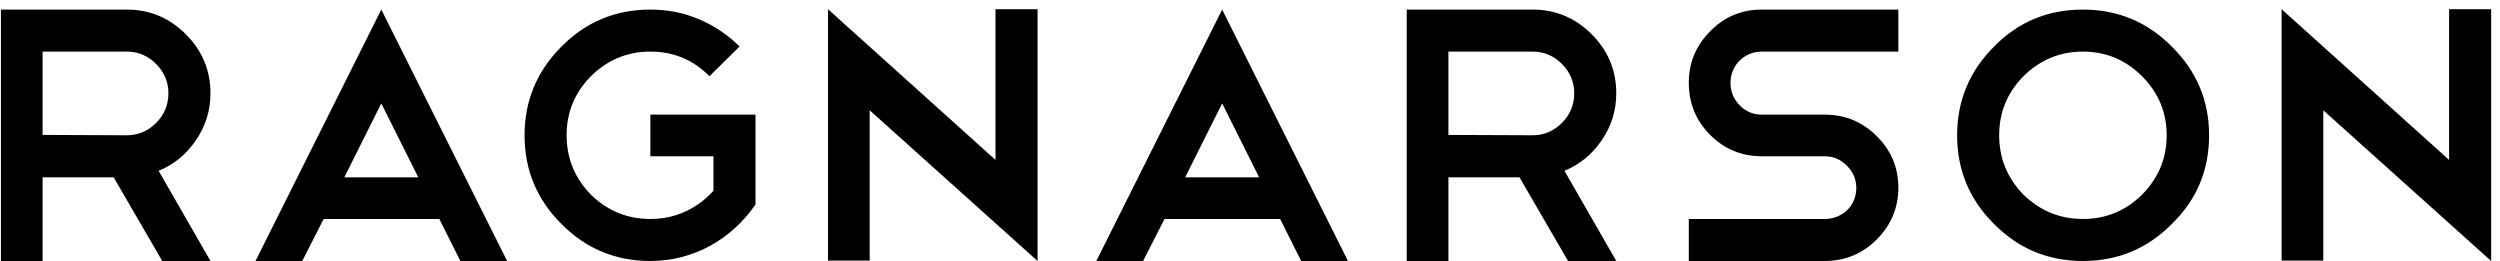
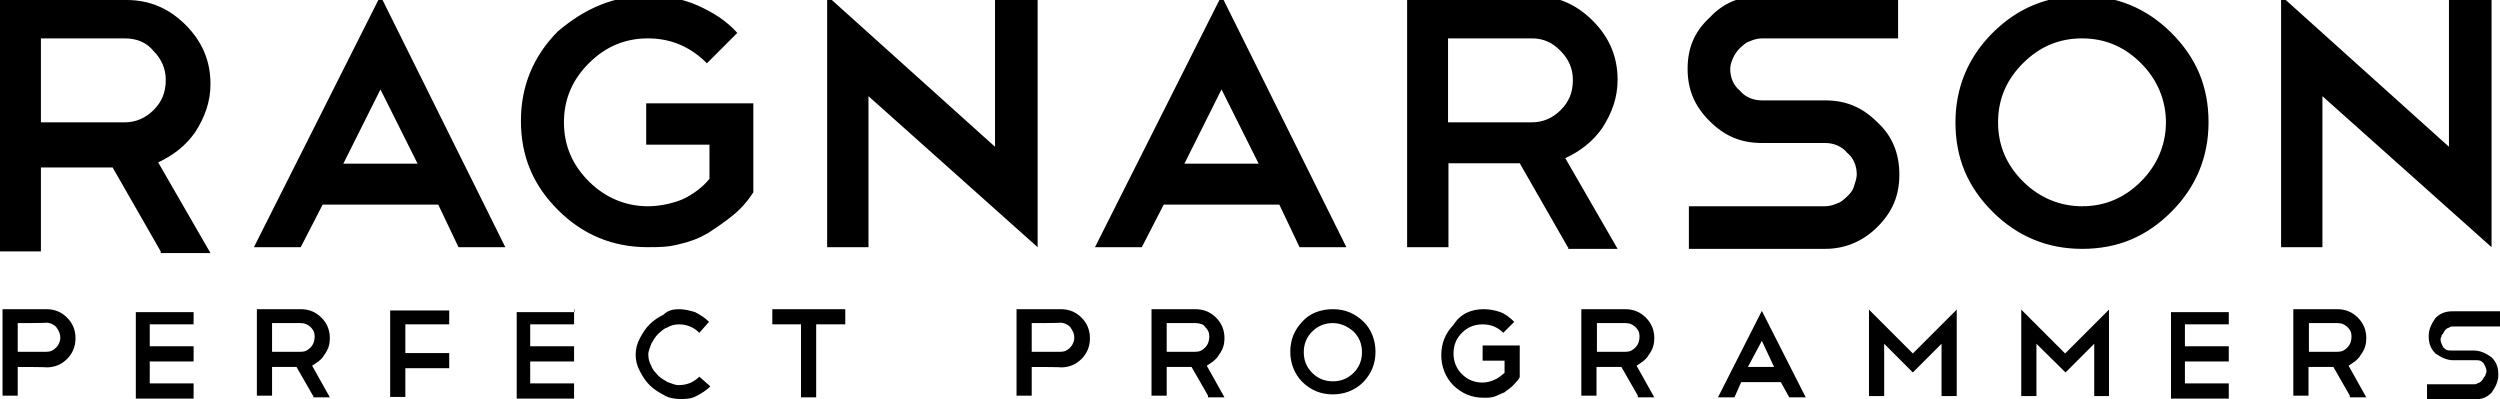
- <svg xmlns="http://www.w3.org/2000/svg" width="182px" height="19px" viewBox="0 0 182 19" version="1.1">
-   <description>Created with Sketch (http://www.bohemiancoding.com/sketch)</description>
-   <defs />
-   <g id="Page-1" stroke="none" stroke-width="1" fill="none" fill-rule="evenodd">
-     <g id="brand" transform="translate(0, 1)" fill="#000000">
-       <g id="Page-1">
-         <path d="M11.811,18 L8.274,11.908 L3.101,11.908 L3.101,18 L0.066,18 L0.066,-0.303 L9.225,-0.303 C10.896,-0.303 12.33,0.294 13.527,1.49 C14.723,2.686 15.322,4.119 15.322,5.789 C15.322,7.055 14.961,8.207 14.239,9.244 C13.536,10.264 12.638,10.993 11.547,11.433 L15.322,18 L11.811,18 L11.811,18 Z M9.225,2.756 L3.101,2.756 L3.101,8.822 L9.225,8.848 C10.052,8.848 10.764,8.549 11.363,7.952 C11.961,7.354 12.26,6.633 12.26,5.789 C12.26,4.963 11.961,4.251 11.363,3.653 C10.764,3.055 10.052,2.756 9.225,2.756 L9.225,2.756 Z M31.982,14.941 L23.562,14.941 L22.005,18 L18.6,18 L27.759,-0.303 L36.918,18 L33.513,18 L31.982,14.941 L31.982,14.941 Z M25.067,11.908 L30.451,11.908 L27.759,6.527 L25.067,11.908 L25.067,11.908 Z M47.346,-0.303 C48.613,-0.303 49.801,-0.066 50.909,0.409 C52.018,0.884 52.994,1.543 53.839,2.387 L51.648,4.549 C50.469,3.354 49.035,2.756 47.346,2.756 C45.675,2.756 44.232,3.354 43.018,4.549 C41.839,5.745 41.249,7.178 41.249,8.848 C41.249,10.519 41.839,11.96 43.018,13.174 C44.232,14.352 45.675,14.941 47.346,14.941 C48.261,14.941 49.11,14.76 49.893,14.4 C50.676,14.04 51.358,13.534 51.939,12.884 L51.939,10.378 L47.346,10.378 L47.346,7.345 L55,7.345 L55,13.886 C54.578,14.501 54.09,15.064 53.535,15.574 C52.981,16.084 52.379,16.519 51.728,16.879 C51.076,17.24 50.381,17.516 49.642,17.71 C48.903,17.903 48.138,18 47.346,18 C44.812,18 42.657,17.103 40.88,15.31 C39.085,13.534 38.188,11.38 38.188,8.848 C38.188,6.334 39.085,4.18 40.88,2.387 C42.657,0.593 44.812,-0.303 47.346,-0.303 L47.346,-0.303 Z M60.279,-0.33 L72.473,10.642 L72.473,-0.33 L75.535,-0.33 L75.535,17.974 L75.535,17.947 L75.535,18 L63.314,7.029 L63.314,17.974 L60.279,17.974 L60.279,-0.33 L60.279,-0.33 Z M93.195,14.941 L84.776,14.941 L83.218,18 L79.813,18 L88.972,-0.303 L98.131,18 L94.726,18 L93.195,14.941 L93.195,14.941 Z M86.28,11.908 L91.664,11.908 L88.972,6.527 L86.28,11.908 L86.28,11.908 Z M114.155,18 L110.618,11.908 L105.445,11.908 L105.445,18 L102.41,18 L102.41,-0.303 L111.568,-0.303 C113.24,-0.303 114.674,0.294 115.87,1.49 C117.067,2.686 117.665,4.119 117.665,5.789 C117.665,7.055 117.304,8.207 116.583,9.244 C115.879,10.264 114.982,10.993 113.891,11.433 L117.665,18 L114.155,18 L114.155,18 Z M111.568,2.756 L105.445,2.756 L105.445,8.822 L111.568,8.848 C112.395,8.848 113.108,8.549 113.706,7.952 C114.304,7.354 114.603,6.633 114.603,5.789 C114.603,4.963 114.304,4.251 113.706,3.653 C113.108,3.055 112.395,2.756 111.568,2.756 L111.568,2.756 Z M128.275,10.378 C126.797,10.378 125.539,9.859 124.501,8.822 C123.463,7.785 122.944,6.519 122.944,5.024 C122.944,3.565 123.463,2.316 124.501,1.279 C125.522,0.224 126.78,-0.303 128.275,-0.303 L138.2,-0.303 L138.2,2.756 L128.275,2.756 C127.959,2.756 127.66,2.813 127.378,2.927 C127.097,3.042 126.85,3.204 126.639,3.415 C126.428,3.626 126.265,3.873 126.151,4.154 C126.036,4.435 125.979,4.725 125.979,5.024 C125.979,5.657 126.199,6.202 126.639,6.659 C127.079,7.116 127.624,7.345 128.275,7.345 L132.842,7.345 C134.32,7.345 135.578,7.864 136.616,8.901 C137.672,9.938 138.2,11.196 138.2,12.673 C138.2,14.132 137.672,15.389 136.616,16.444 C135.578,17.481 134.32,18 132.842,18 L122.944,18 L122.944,14.941 L132.842,14.941 C133.158,14.941 133.457,14.884 133.739,14.769 C134.02,14.655 134.267,14.497 134.478,14.295 C134.689,14.092 134.852,13.851 134.966,13.569 C135.081,13.288 135.138,12.989 135.138,12.673 C135.138,12.057 134.909,11.521 134.452,11.064 C134.012,10.607 133.475,10.378 132.842,10.378 L128.275,10.378 L128.275,10.378 Z M151.637,-0.303 C154.171,-0.303 156.326,0.593 158.103,2.387 C159.916,4.18 160.822,6.334 160.822,8.848 C160.822,11.398 159.916,13.552 158.103,15.31 C156.326,17.103 154.171,18 151.637,18 C149.103,18 146.948,17.103 145.17,15.31 C143.376,13.534 142.478,11.38 142.478,8.848 C142.478,6.334 143.376,4.18 145.17,2.387 C146.93,0.593 149.085,-0.303 151.637,-0.303 L151.637,-0.303 Z M151.637,2.756 C149.965,2.756 148.522,3.354 147.308,4.549 C146.129,5.745 145.54,7.178 145.54,8.848 C145.54,10.519 146.129,11.96 147.308,13.174 C148.522,14.352 149.965,14.941 151.637,14.941 C153.309,14.941 154.743,14.352 155.939,13.174 C157.136,11.96 157.734,10.519 157.734,8.848 C157.734,7.178 157.136,5.745 155.939,4.549 C154.743,3.354 153.309,2.756 151.637,2.756 L151.637,2.756 Z M166.101,-0.33 L178.295,10.642 L178.295,-0.33 L181.356,-0.33 L181.356,17.974 L181.356,17.947 L181.356,18 L169.136,7.029 L169.136,17.974 L166.101,17.974 L166.101,-0.33 L166.101,-0.33 Z" id="Ragnarson" />
-       </g>
-     </g>
-   </g>
+ <svg xmlns="http://www.w3.org/2000/svg" viewBox="1.5 374.4 592.7 94.5" enable-background="new 1.5 374.4 592.7 94.5">
+   <path d="M39.6 434l-11.4-19.9h-17V434H1.5v-59.6h30c5.5 0 10.1 2 14 5.9s5.9 8.5 5.9 14c0 4.2-1.3 7.8-3.6 11.4-2.3 3.3-5.2 5.5-8.8 7.2l12.4 21.5H39.6v-.4zm-8.5-50.5H11.2v19.9h19.9c2.6 0 4.9-1 6.8-2.9 2-2 2.9-4.2 2.9-7.2 0-2.6-1-4.9-2.9-6.8-1.6-2-3.9-3-6.8-3zm74.3 39.4H78L72.8 433H61.7l30-59.6 29.6 59.6h-11.1l-4.8-10.1zm-22.5-9.7h17.6l-8.8-17.6-8.8 17.6zm72.3-39.8c4.2 0 8.1.7 11.7 2.3s6.8 3.6 9.4 6.5l-7.2 7.2c-3.9-3.9-8.5-5.9-14-5.9s-10.1 2-14 5.9c-3.9 3.9-5.9 8.5-5.9 14s2 10.1 5.9 14c3.9 3.9 8.8 5.9 14 5.9 2.9 0 5.9-.7 8.1-1.6 2.3-1 4.9-2.9 6.5-4.9v-8.1h-15v-9.8h25.4V420c-1.3 2-2.9 3.9-4.9 5.5s-3.9 2.9-5.9 4.2c-2.3 1.3-4.2 2-6.8 2.6-2.6.7-4.9.7-7.5.7-8.1 0-15.3-2.9-21.2-8.8-5.9-5.9-8.8-12.7-8.8-21.2 0-8.1 2.9-15.3 8.8-21.2 6.5-5.5 13.3-8.4 21.4-8.4zm42.4 0l39.8 35.8v-35.8h10.1V433l-40.1-35.8V433h-9.8v-59.6zm107.2 49.5h-27.4l-5.2 10.1h-11.1l30-59.6 29.6 59.6h-11.1l-4.8-10.1zm-22.5-9.7h17.6l-8.8-17.6-8.8 17.6zm90.9 19.8l-11.4-19.9h-16.9V433h-9.8v-59.6h30c5.5 0 10.1 2 14 5.9 3.9 3.9 5.9 8.5 5.9 14 0 4.2-1.3 7.8-3.6 11.4-2.3 3.3-5.2 5.5-8.8 7.2l12.4 21.5h-11.7v-.4zm-8.5-49.5h-19.9v19.9h19.9c2.6 0 4.9-1 6.8-2.9 2-2 2.9-4.2 2.9-7.2 0-2.6-1-4.9-2.9-6.8-1.9-2-4.1-3-6.8-3zm54.5 24.8c-4.9 0-8.8-1.6-12.4-5.2s-5.2-7.5-5.2-12.4 1.6-8.8 5.2-12.1c3.3-3.6 7.5-5.2 12.4-5.2h32.3v10.1h-32.3c-1 0-2 .3-2.9.7-1 .3-1.6 1-2.3 1.6-.7.7-1.3 1.6-1.6 2.3-.3.7-.7 1.6-.7 2.6 0 2 .7 3.9 2.3 5.2 1.3 1.6 3.3 2.3 5.2 2.3h15c4.9 0 8.8 1.6 12.4 5.2 3.6 3.3 5.2 7.5 5.2 12.4s-1.6 8.8-5.2 12.4c-3.3 3.3-7.5 5.2-12.4 5.2h-32.3v-10.1h32.3c1 0 2-.3 2.9-.7 1-.3 1.6-1 2.3-1.6.7-.7 1.3-1.3 1.6-2.3.3-1 .7-2 .7-2.9 0-2-.7-3.9-2.3-5.2-1.3-1.6-3.3-2.3-5.2-2.3h-15zm75.9-34.9c8.1 0 15.3 2.9 21.2 8.8 5.9 5.9 8.8 12.7 8.8 21.2 0 8.1-2.9 15.3-8.8 21.2-5.9 5.9-12.7 8.8-21.2 8.8-8.1 0-15.3-2.9-21.2-8.8-5.9-5.9-8.8-12.7-8.8-21.2 0-8.1 2.9-15.3 8.8-21.2 5.9-5.9 13-8.8 21.2-8.8zm0 10.1c-5.5 0-10.1 2-14 5.9s-5.9 8.5-5.9 14 2 10.1 5.9 14 8.8 5.9 14 5.9c5.5 0 10.1-2 14-5.9 3.9-3.9 5.9-8.8 5.9-14 0-5.2-2-10.1-5.9-14-3.9-3.9-8.5-5.9-14-5.9zm47.2-10.1l39.8 35.8v-35.8h10.1V433l-40.1-35.8V433h-9.8v-59.6z" />
+   <path d="M5.7 461.4v6.8H2.1v-20.5h10.4c2 0 3.6.7 4.9 2 1.3 1.3 2 2.9 2 4.9 0 2-.7 3.6-2 4.9-1.3 1.3-2.9 2-4.9 2 0-.1-6.8-.1-6.8-.1zm0-10.4v6.8h6.8c1 0 1.6-.3 2.3-1 .7-.7 1-1.6 1-2.3 0-1-.3-1.6-1-2.6-.7-.7-1.6-1-2.3-1 0 .1-6.8.1-6.8.1zM47.4 447.7v3.6H37v5.2h10.4v3.6H37v5.2h10.4v3.6H33.7v-20.5h13.7v-.7zM75.7 468.2l-3.9-6.8H66v6.8h-3.6v-20.5h10.4c2 0 3.6.7 4.9 2 1.3 1.3 2 2.9 2 4.9 0 1.3-.3 2.6-1.3 3.9-.7 1.3-2 2-2.9 2.6l4.2 7.5h-3.9v-.4zM72.8 451H66v6.8h6.8c1 0 1.6-.3 2.3-1 .7-.7 1-1.6 1-2.6s-.3-1.6-1-2.3c-.7-.6-1.3-.9-2.3-.9zM108 447.7v3.6H97.6v6.8H108v3.6H97.6v6.8H94V448h14v-.3zM137.6 447.7v3.6h-10.4v5.2h10.4v3.6h-10.4v5.2h10.4v3.6H124v-20.5h13.7v-.7zM162.4 447.7c1.3 0 2.6.3 3.9.7 1.3.7 2.3 1.3 3.3 2.3l-2.3 2.6c-1.3-1.3-2.9-2-4.9-2-1 0-2 .3-2.6.7-1 .3-1.6 1-2.3 1.6-.7.7-1 1.3-1.6 2.3-.3 1-.7 1.6-.7 2.6s.3 2 .7 2.6c.3 1 1 1.6 1.6 2.3.7.7 1.3 1 2.3 1.6 1 .3 1.6.7 2.6.7 2 0 3.6-.7 4.9-2l2.6 2.3c-1 1-2 1.6-3.3 2.3-1.3.7-2.6.7-3.9.7s-2.9-.3-3.9-1c-1.3-.7-2.3-1.3-3.3-2.3-1-1-1.6-2-2.3-3.3-.7-1.3-1-2.6-1-3.9 0-1.3.3-2.6 1-3.9.7-1.3 1.3-2.3 2.3-3.3 1-1 2-1.6 3.3-2.3 1-1 2.3-1.3 3.6-1.3zM184.6 447.7h17.3v3.6H195v17.3h-3.6v-17.3h-6.8v-3.6zM246.1 461.4v6.8h-3.6v-20.5H253c2 0 3.6.7 4.9 2 1.3 1.3 2 2.9 2 4.9 0 2-.7 3.6-2 4.9-1.3 1.3-2.9 2-4.9 2 0-.1-6.9-.1-6.9-.1zm0-10.4v6.8h6.8c1 0 1.6-.3 2.3-1 .7-.7 1-1.6 1-2.3 0-1-.3-1.6-1-2.6-.7-.7-1.6-1-2.3-1 .1.1-6.8.1-6.8.1zM287.9 468.2l-3.9-6.8h-5.9v6.8h-3.6v-20.5h10.4c2 0 3.6.7 4.9 2 1.3 1.3 2 2.9 2 4.9 0 1.3-.3 2.6-1.3 3.9-.7 1.3-2 2-2.9 2.6l4.2 7.5h-3.9v-.4zm-3-17.2h-6.8v6.8h6.8c1 0 1.6-.3 2.3-1 .7-.7 1-1.6 1-2.6s-.3-1.6-1-2.3c-.3-.6-1.3-.9-2.3-.9zM317.5 447.7c2.9 0 5.2 1 7.2 2.9s2.9 4.6 2.9 7.2c0 2.9-1 5.2-2.9 7.2-2 2-4.6 2.9-7.2 2.9-2.9 0-5.2-1-7.2-2.9-2-2-2.9-4.6-2.9-7.2 0-2.9 1-5.2 2.9-7.2 1.7-1.9 4.3-2.9 7.2-2.9zm0 3.3c-2 0-3.6.7-4.9 2-1.3 1.3-2 2.9-2 4.9 0 2 .7 3.6 2 4.9 1.3 1.3 2.9 2 4.9 2 2 0 3.6-.7 4.9-2 1.3-1.3 2-2.9 2-4.9 0-2-.7-3.6-2-4.9-1.6-1.4-3.3-2-4.9-2zM353.3 447.7c1.3 0 2.9.3 3.9.7 1 .3 2.3 1.3 3.3 2.3l-2.6 2.6c-1.3-1.3-2.9-2-4.9-2-2 0-3.6.7-4.9 2-1.3 1.3-2 2.9-2 4.9 0 2 .7 3.6 2 4.9 1.3 1.3 2.9 2 4.9 2 1 0 2-.3 2.9-.7s1.6-1 2.3-1.6v-2.9H353v-3.6h8.8v7.5c-.3.7-1 1.3-1.6 2-.7.7-1.3 1-2 1.6-.7.3-1.6.7-2.3 1-1 .3-1.6.3-2.6.3-2.9 0-5.2-1-7.2-2.9-2-2-2.9-4.6-2.9-7.2 0-2.9 1-5.2 2.9-7.2 1.7-2.7 4.3-3.7 7.2-3.7zM389.8 468.2l-3.9-6.8H380v6.8h-3.6v-20.5h10.4c2 0 3.6.7 4.9 2 1.3 1.3 2 2.9 2 4.9 0 1.3-.3 2.6-1.3 3.9-.7 1.3-2 2-2.9 2.6l4.2 7.5h-3.9v-.4zm-2.9-17.2h-6.8v6.8h6.8c1 0 1.6-.3 2.3-1 .7-.7 1-1.6 1-2.6s-.3-1.6-1-2.3c-.7-.6-1.3-.9-2.3-.9zM423.7 465h-9.4l-1.6 3.6h-3.9l10.4-20.5 10.4 20.5h-3.9l-2-3.6zm-7.8-3.6h6.2l-2.9-6.2-3.3 6.2zM448.2 455.9v12.4h-3.6v-20.5l10.4 10.4 10.4-10.4v20.5h-3.6v-12.4l-6.8 6.8-6.8-6.8zM484.3 455.9v12.4h-3.6v-20.5l10.4 10.4 10.4-10.4v20.5H498v-12.4l-6.8 6.8-6.9-6.8zM529.9 447.7v3.6h-10.4v5.2h10.4v3.6h-10.4v5.2h10.4v3.6h-13.7v-20.5h13.7v-.7zM558.6 468.2l-3.9-6.8h-5.9v6.8h-3.6v-20.5h10.4c2 0 3.6.7 4.9 2 1.3 1.3 2 2.9 2 4.9 0 1.3-.3 2.6-1.3 3.9-.7 1.3-2 2-2.9 2.6l4.2 7.5h-3.9v-.4zm-2.9-17.2h-6.8v6.8h6.8c1 0 1.6-.3 2.3-1 .7-.7 1-1.6 1-2.6s-.3-1.6-1-2.3c-.7-.6-1.3-.9-2.3-.9zM583.1 459.8c-1.6 0-2.9-.7-4.2-1.6-1.3-1.3-1.6-2.6-1.6-4.2s.7-2.9 1.6-4.2c1.3-1.3 2.6-1.6 4.2-1.6h11.1v3.6h-11.1c-.3 0-.7 0-1 .3-.3 0-.7.3-1 .7s-.3.7-.7 1c0 .3-.3.7-.3 1 0 .7.3 1.3.7 2 .7.7 1 .7 2 .7h5.2c1.6 0 2.9.7 4.2 1.6 1.3 1.3 1.6 2.6 1.6 4.2s-.7 2.9-1.6 4.2c-1.3 1.3-2.6 1.6-4.2 1.6h-11.1v-3.6H588c.3 0 .7 0 1-.3.3 0 .7-.3 1-.7.3-.3.3-.7.7-1 0-.3.3-.7.3-1 0-.7-.3-1.3-.7-2-.7-.7-1-.7-2-.7h-5.2z" />
</svg>
